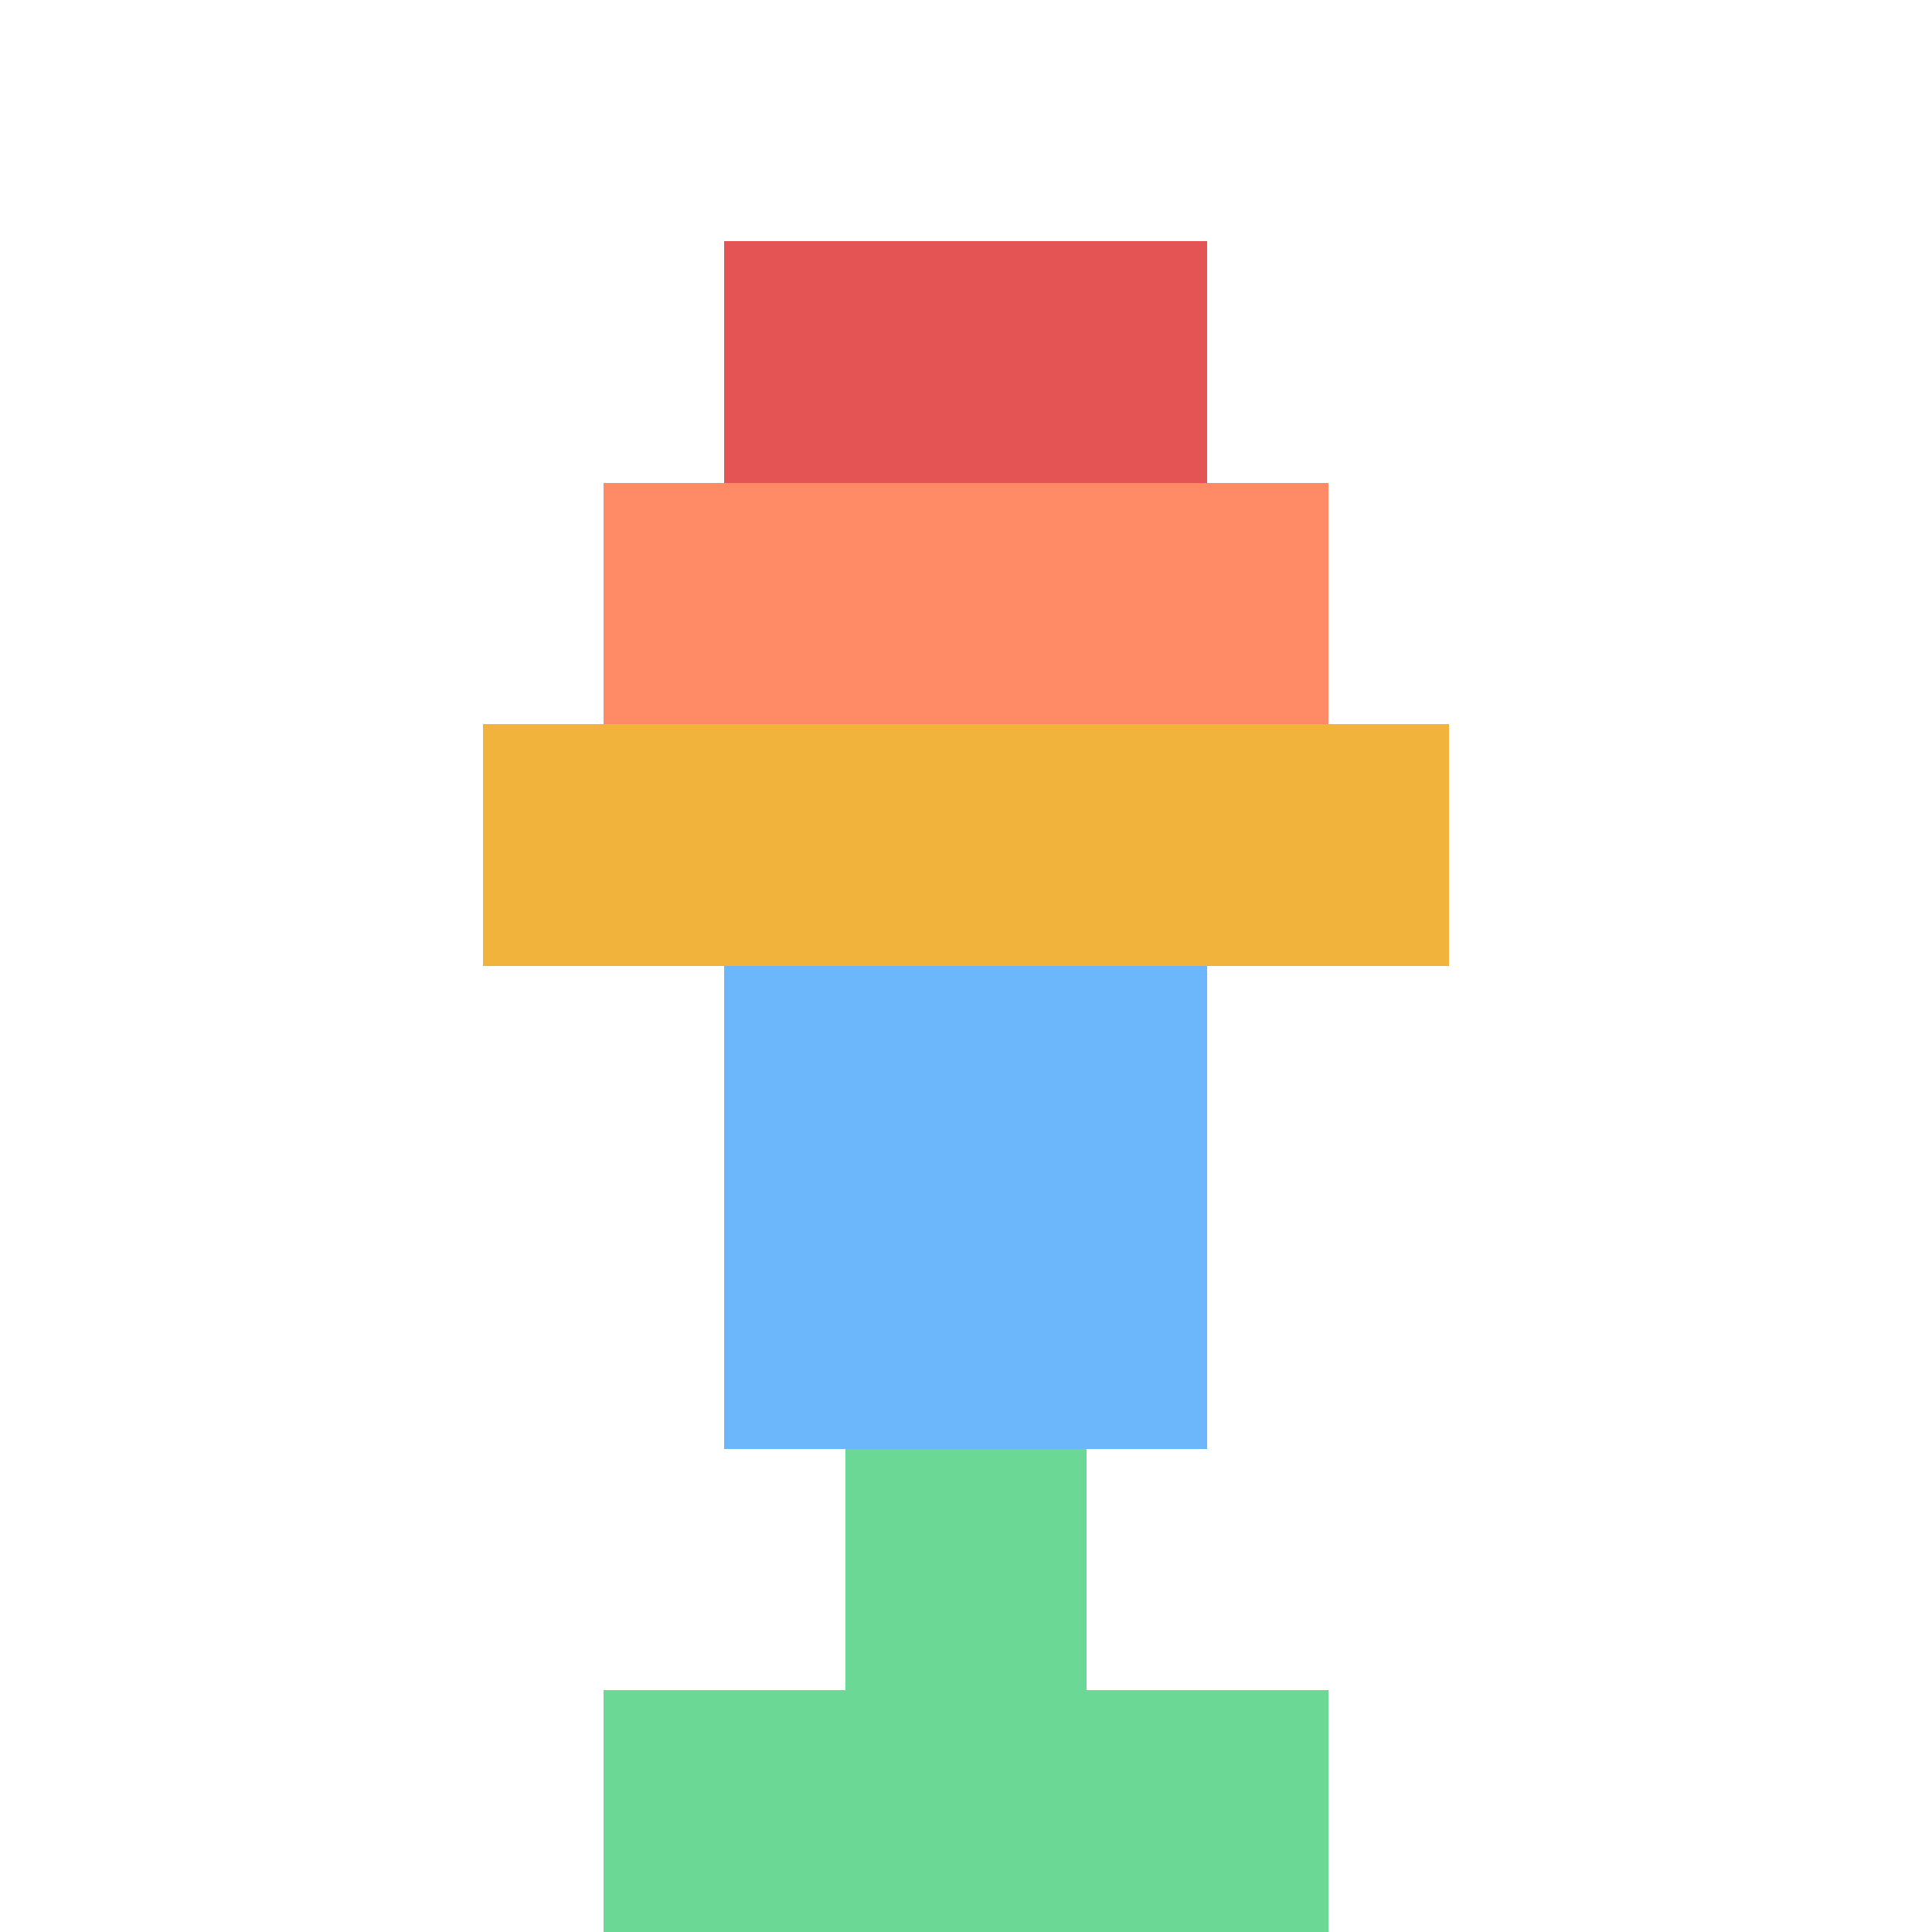
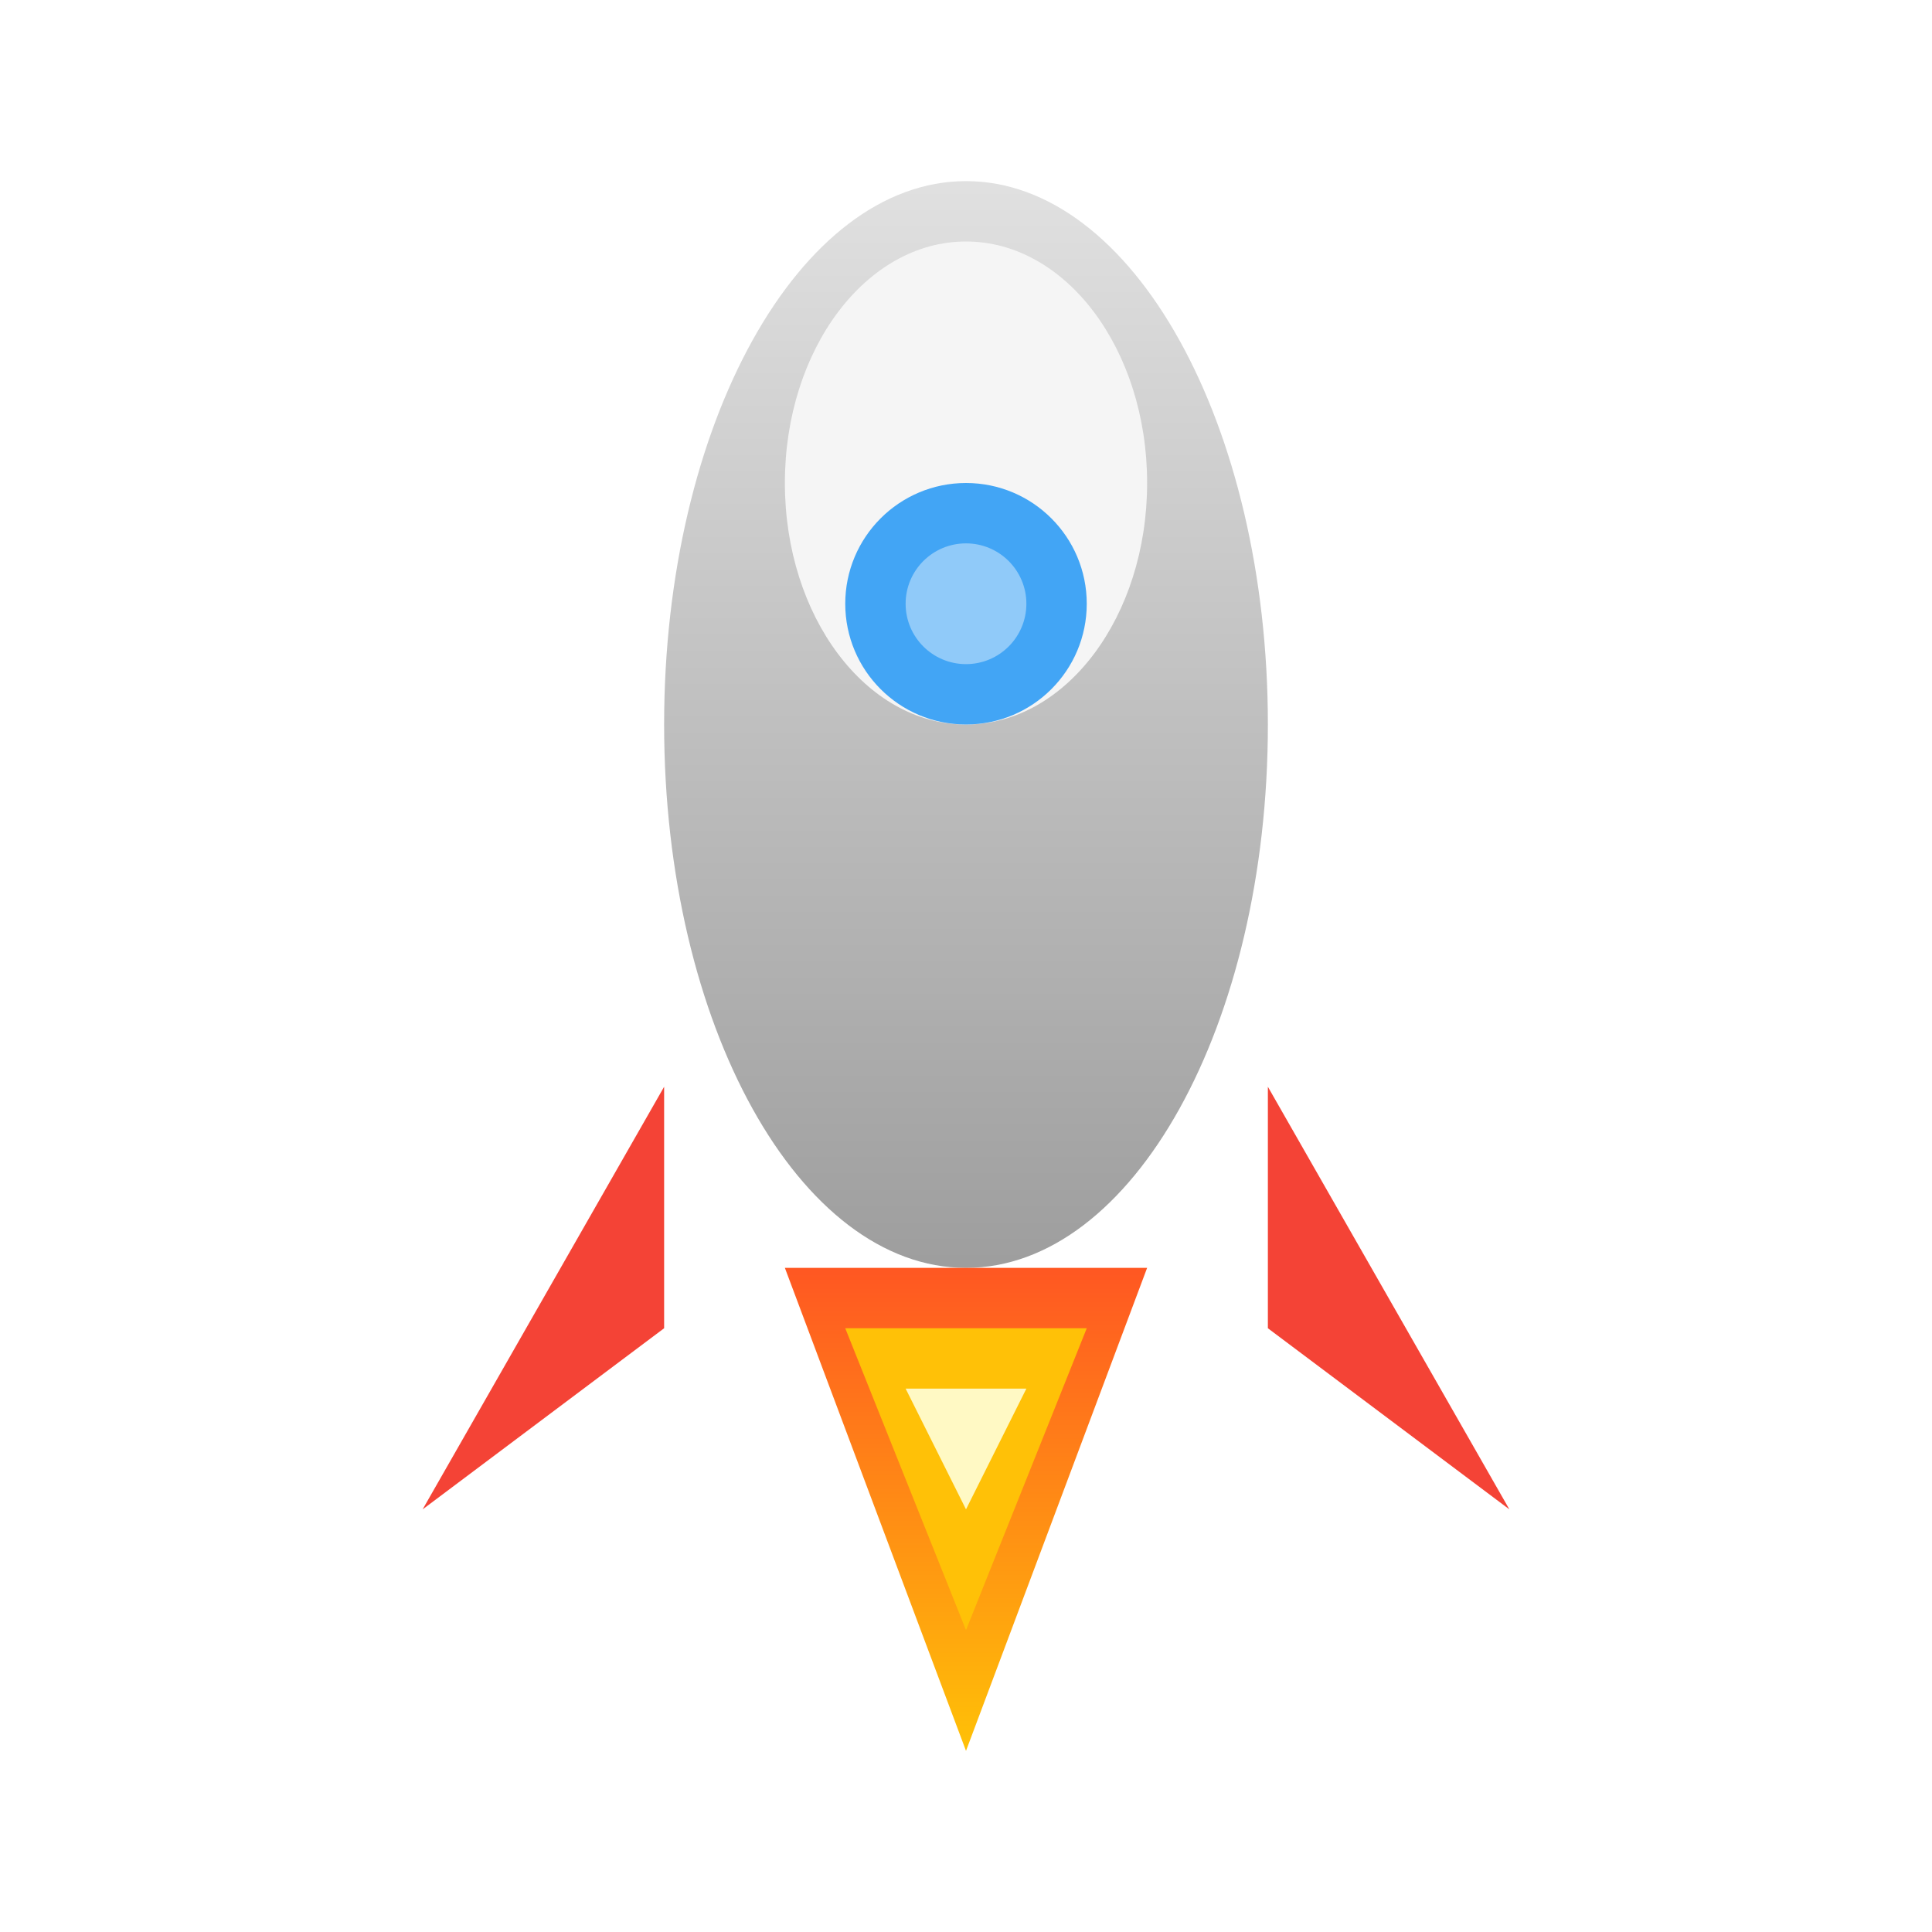
- <svg xmlns="http://www.w3.org/2000/svg" viewBox="0 0 32 32" shape-rendering="crispEdges">
-   <rect x="12" y="4" width="8" height="4" fill="#e55454" />
-   <rect x="10" y="8" width="12" height="4" fill="#ff8a65" />
-   <rect x="8" y="12" width="16" height="4" fill="#f2b33c" />
-   <rect x="12" y="16" width="8" height="8" fill="#6cb6fb" />
-   <rect x="14" y="24" width="4" height="4" fill="#6bd995" />
-   <rect x="10" y="28" width="12" height="4" fill="#6bd995" />
+ <svg xmlns="http://www.w3.org/2000/svg" viewBox="0 0 64 64">
+   <defs>
+     <linearGradient id="rocketBody" x1="0%" y1="0%" x2="0%" y2="100%">
+       <stop offset="0%" style="stop-color:#E0E0E0" />
+       <stop offset="100%" style="stop-color:#9E9E9E" />
+     </linearGradient>
+     <linearGradient id="rocketFire" x1="0%" y1="0%" x2="0%" y2="100%">
+       <stop offset="0%" style="stop-color:#FF5722" />
+       <stop offset="100%" style="stop-color:#FFC107" />
+     </linearGradient>
+   </defs>
+   <ellipse cx="32" cy="24" rx="10" ry="18" fill="url(#rocketBody)" />
+   <ellipse cx="32" cy="16" rx="6" ry="8" fill="#F5F5F5" />
+   <circle cx="32" cy="20" r="4" fill="#42A5F5" />
+   <circle cx="32" cy="20" r="2" fill="#90CAF9" />
+   <path d="M22 36 L14 50 L22 44 Z" fill="#F44336" />
+   <path d="M42 36 L50 50 L42 44 Z" fill="#F44336" />
+   <path d="M26 42 L32 58 L38 42 Z" fill="url(#rocketFire)" />
+   <path d="M28 44 L32 54 L36 44 Z" fill="#FFC107" />
+   <path d="M30 46 L32 50 L34 46 Z" fill="#FFF9C4" />
</svg>
